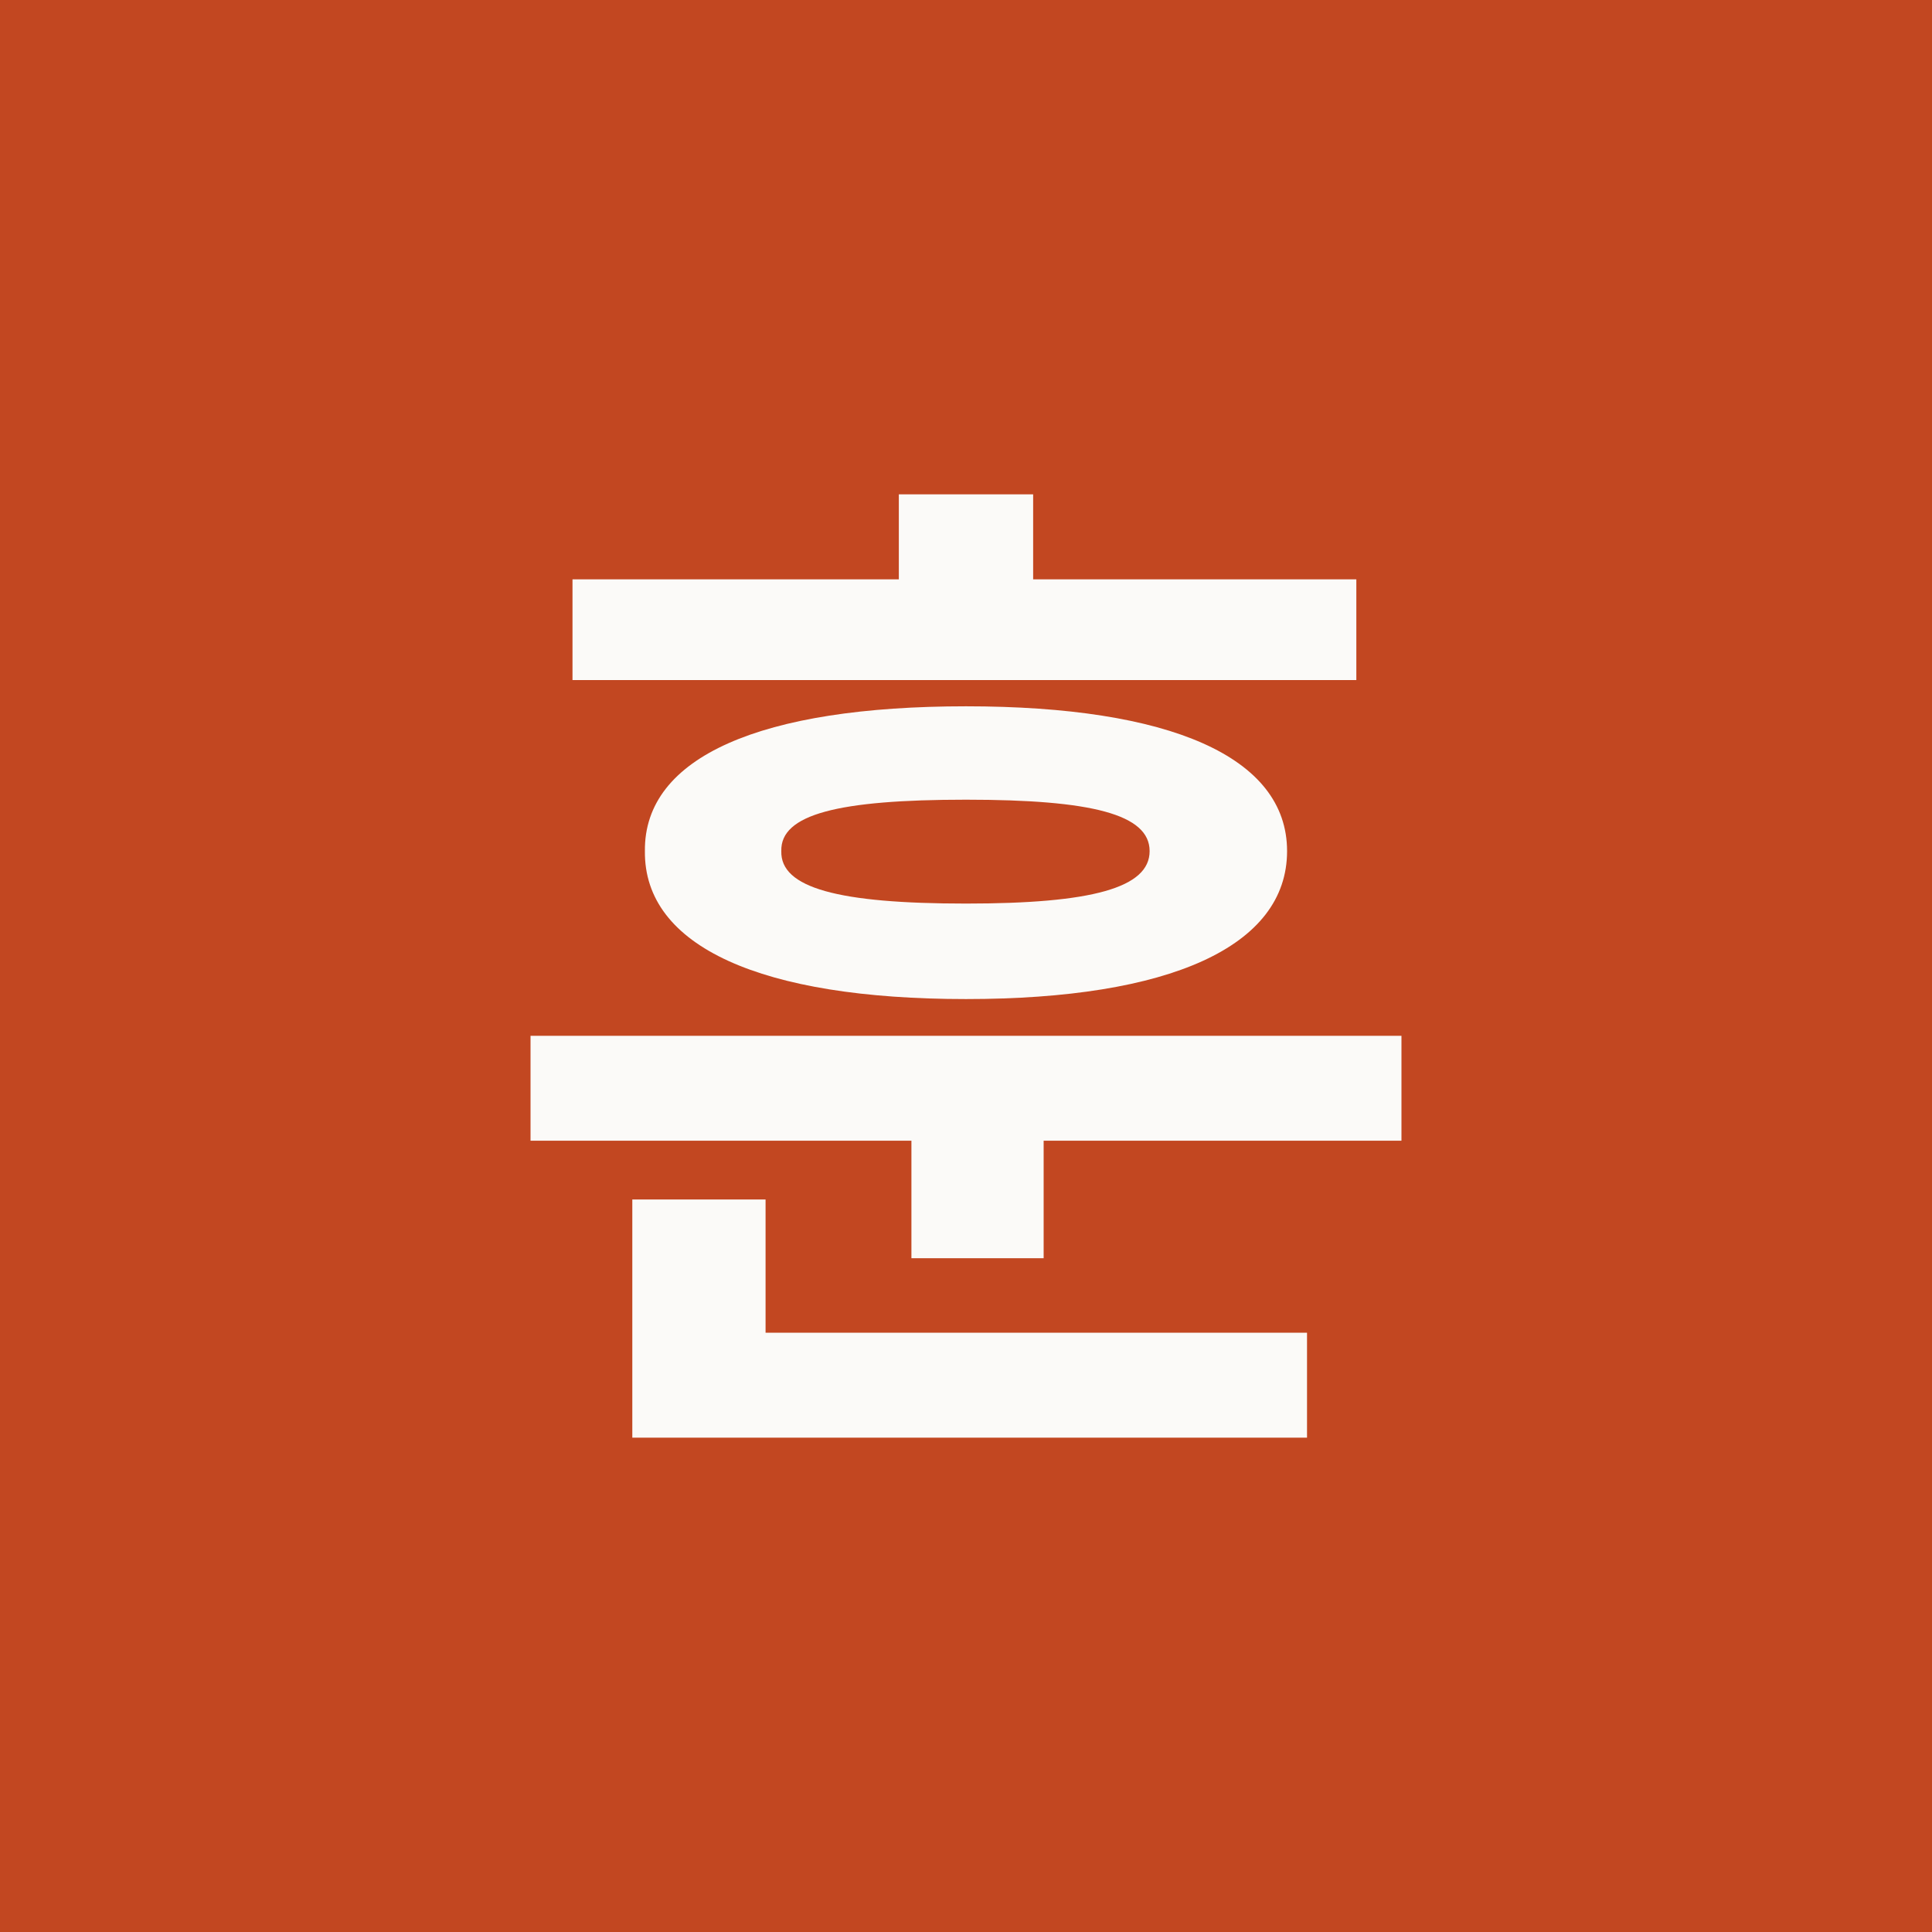
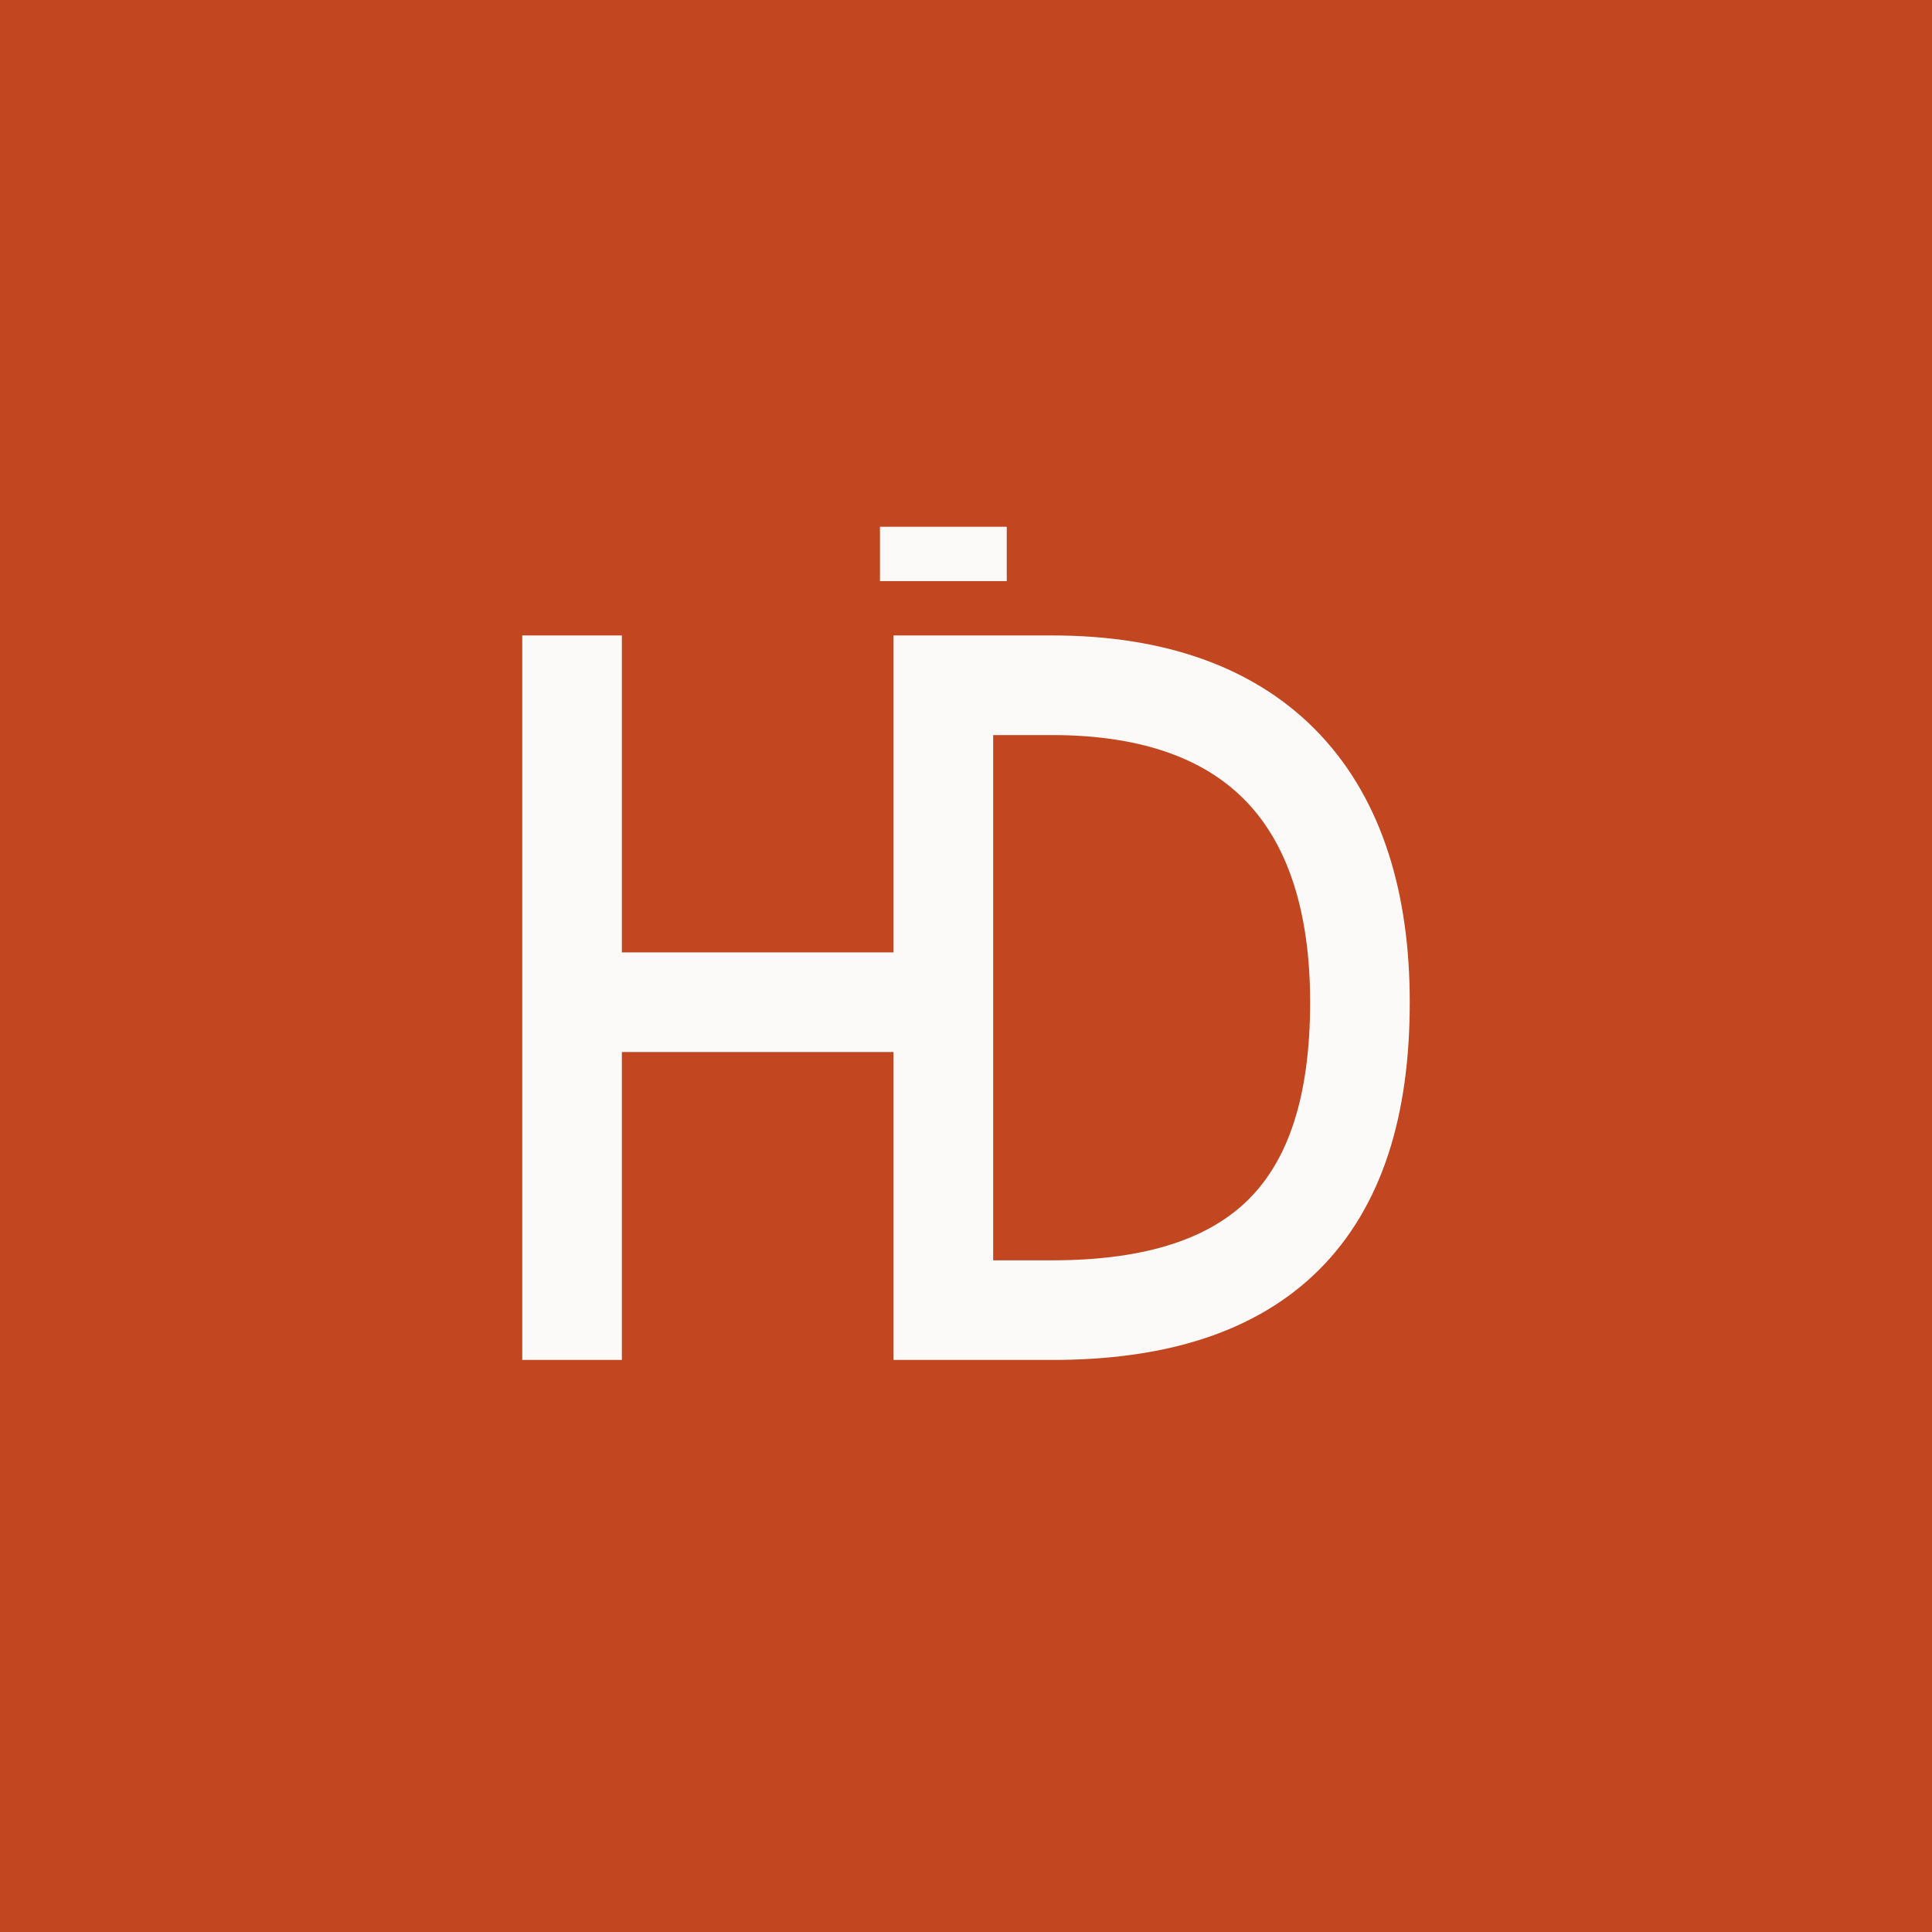
<svg xmlns="http://www.w3.org/2000/svg" viewBox="0 0 512 512" width="512" height="512">
  <rect width="512" height="512" fill="#c24721" />
-   <path fill="#fbfaf8" transform="translate(133.086 359.865) scale(0.13904 -0.13904)" d="M1714 614H54V414H780V190H1032V414H1714ZM1534 48H502V302H248V-152H1534ZM1628 1484H1012V1646H756V1484H134V1292H1628ZM884 1242C494 1242 270 1146 272 966C270 784 494 684 884 684C1272 684 1496 784 1496 966C1496 1146 1272 1242 884 1242ZM884 1064C1124 1064 1234 1036 1234 966C1234 896 1124 866 884 866C640 866 530 896 532 966C530 1036 640 1064 884 1064Z" />
+   <g fill="none" stroke="#fbfaf8" transform="translate(91.6 112) scale(2.4)">
+     <path d="M25 29V98M25 64H66M66 29V98M66 29H78C101 29 112 42 112 64C112 87 101 98 78 98H66" stroke-width="11" stroke-linecap="square" stroke-linejoin="round" />
+     <path d="M59 14.5H73" stroke-width="6" />
+   </g>
</svg>
